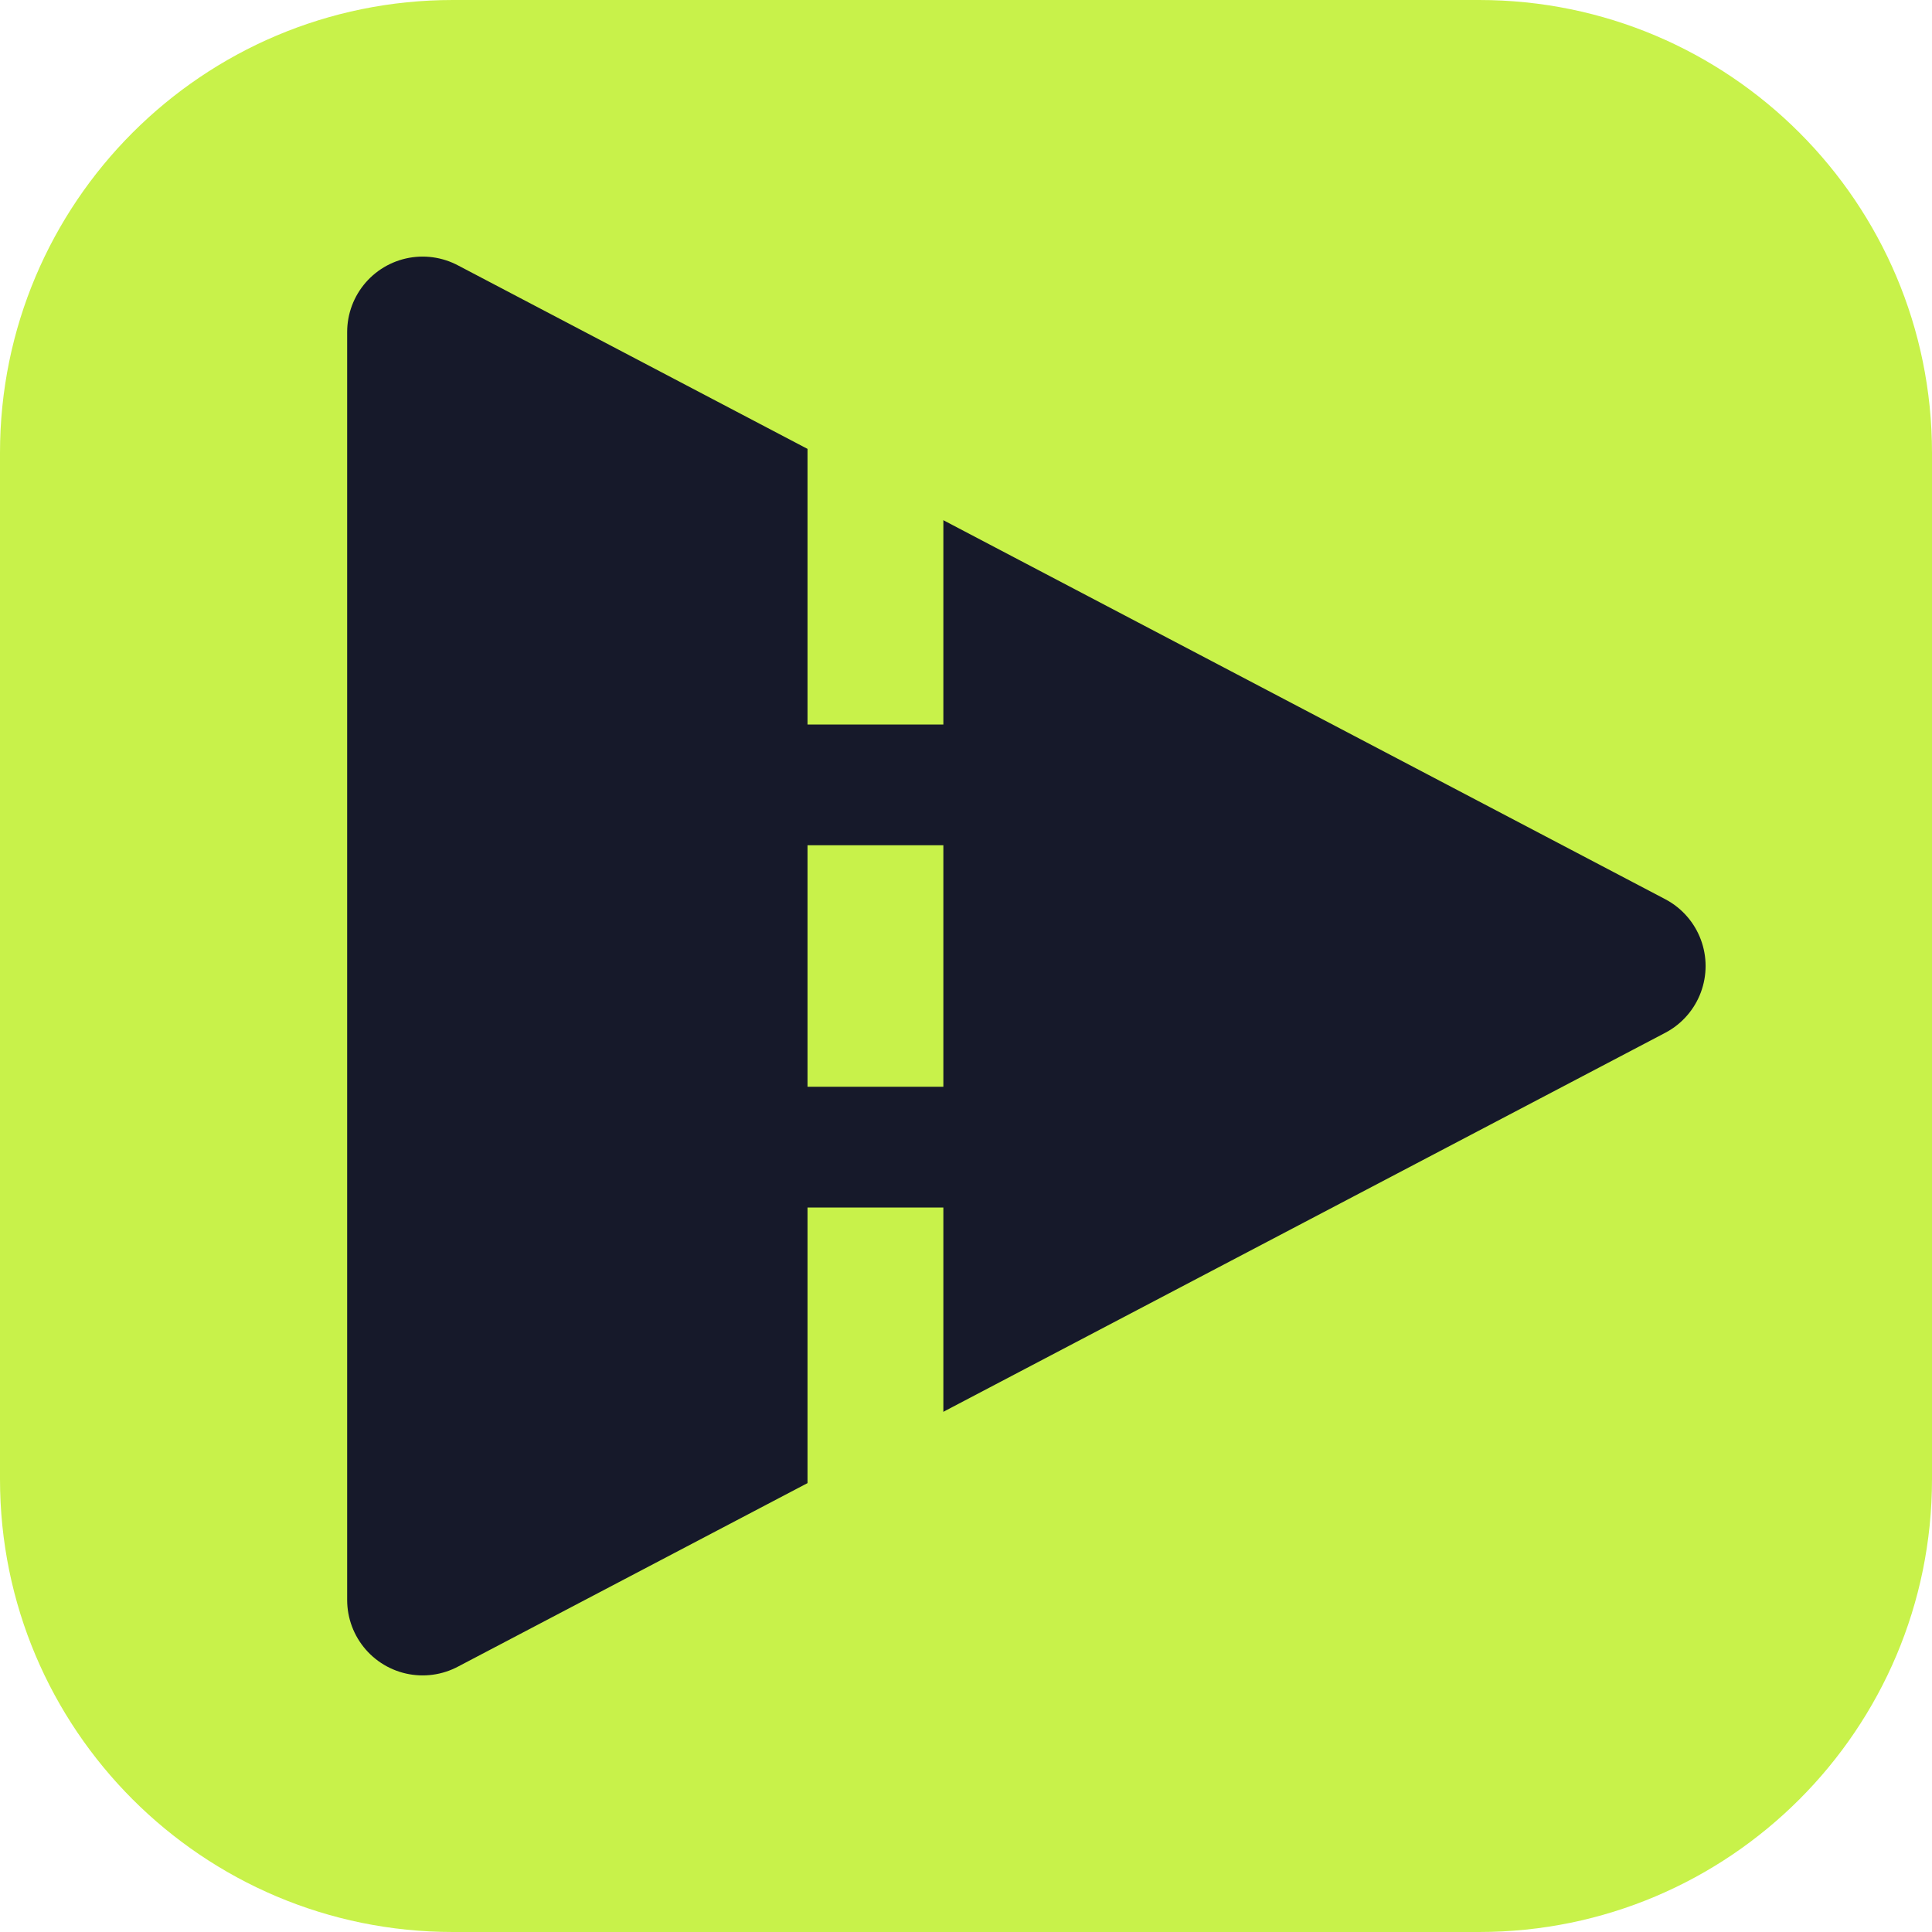
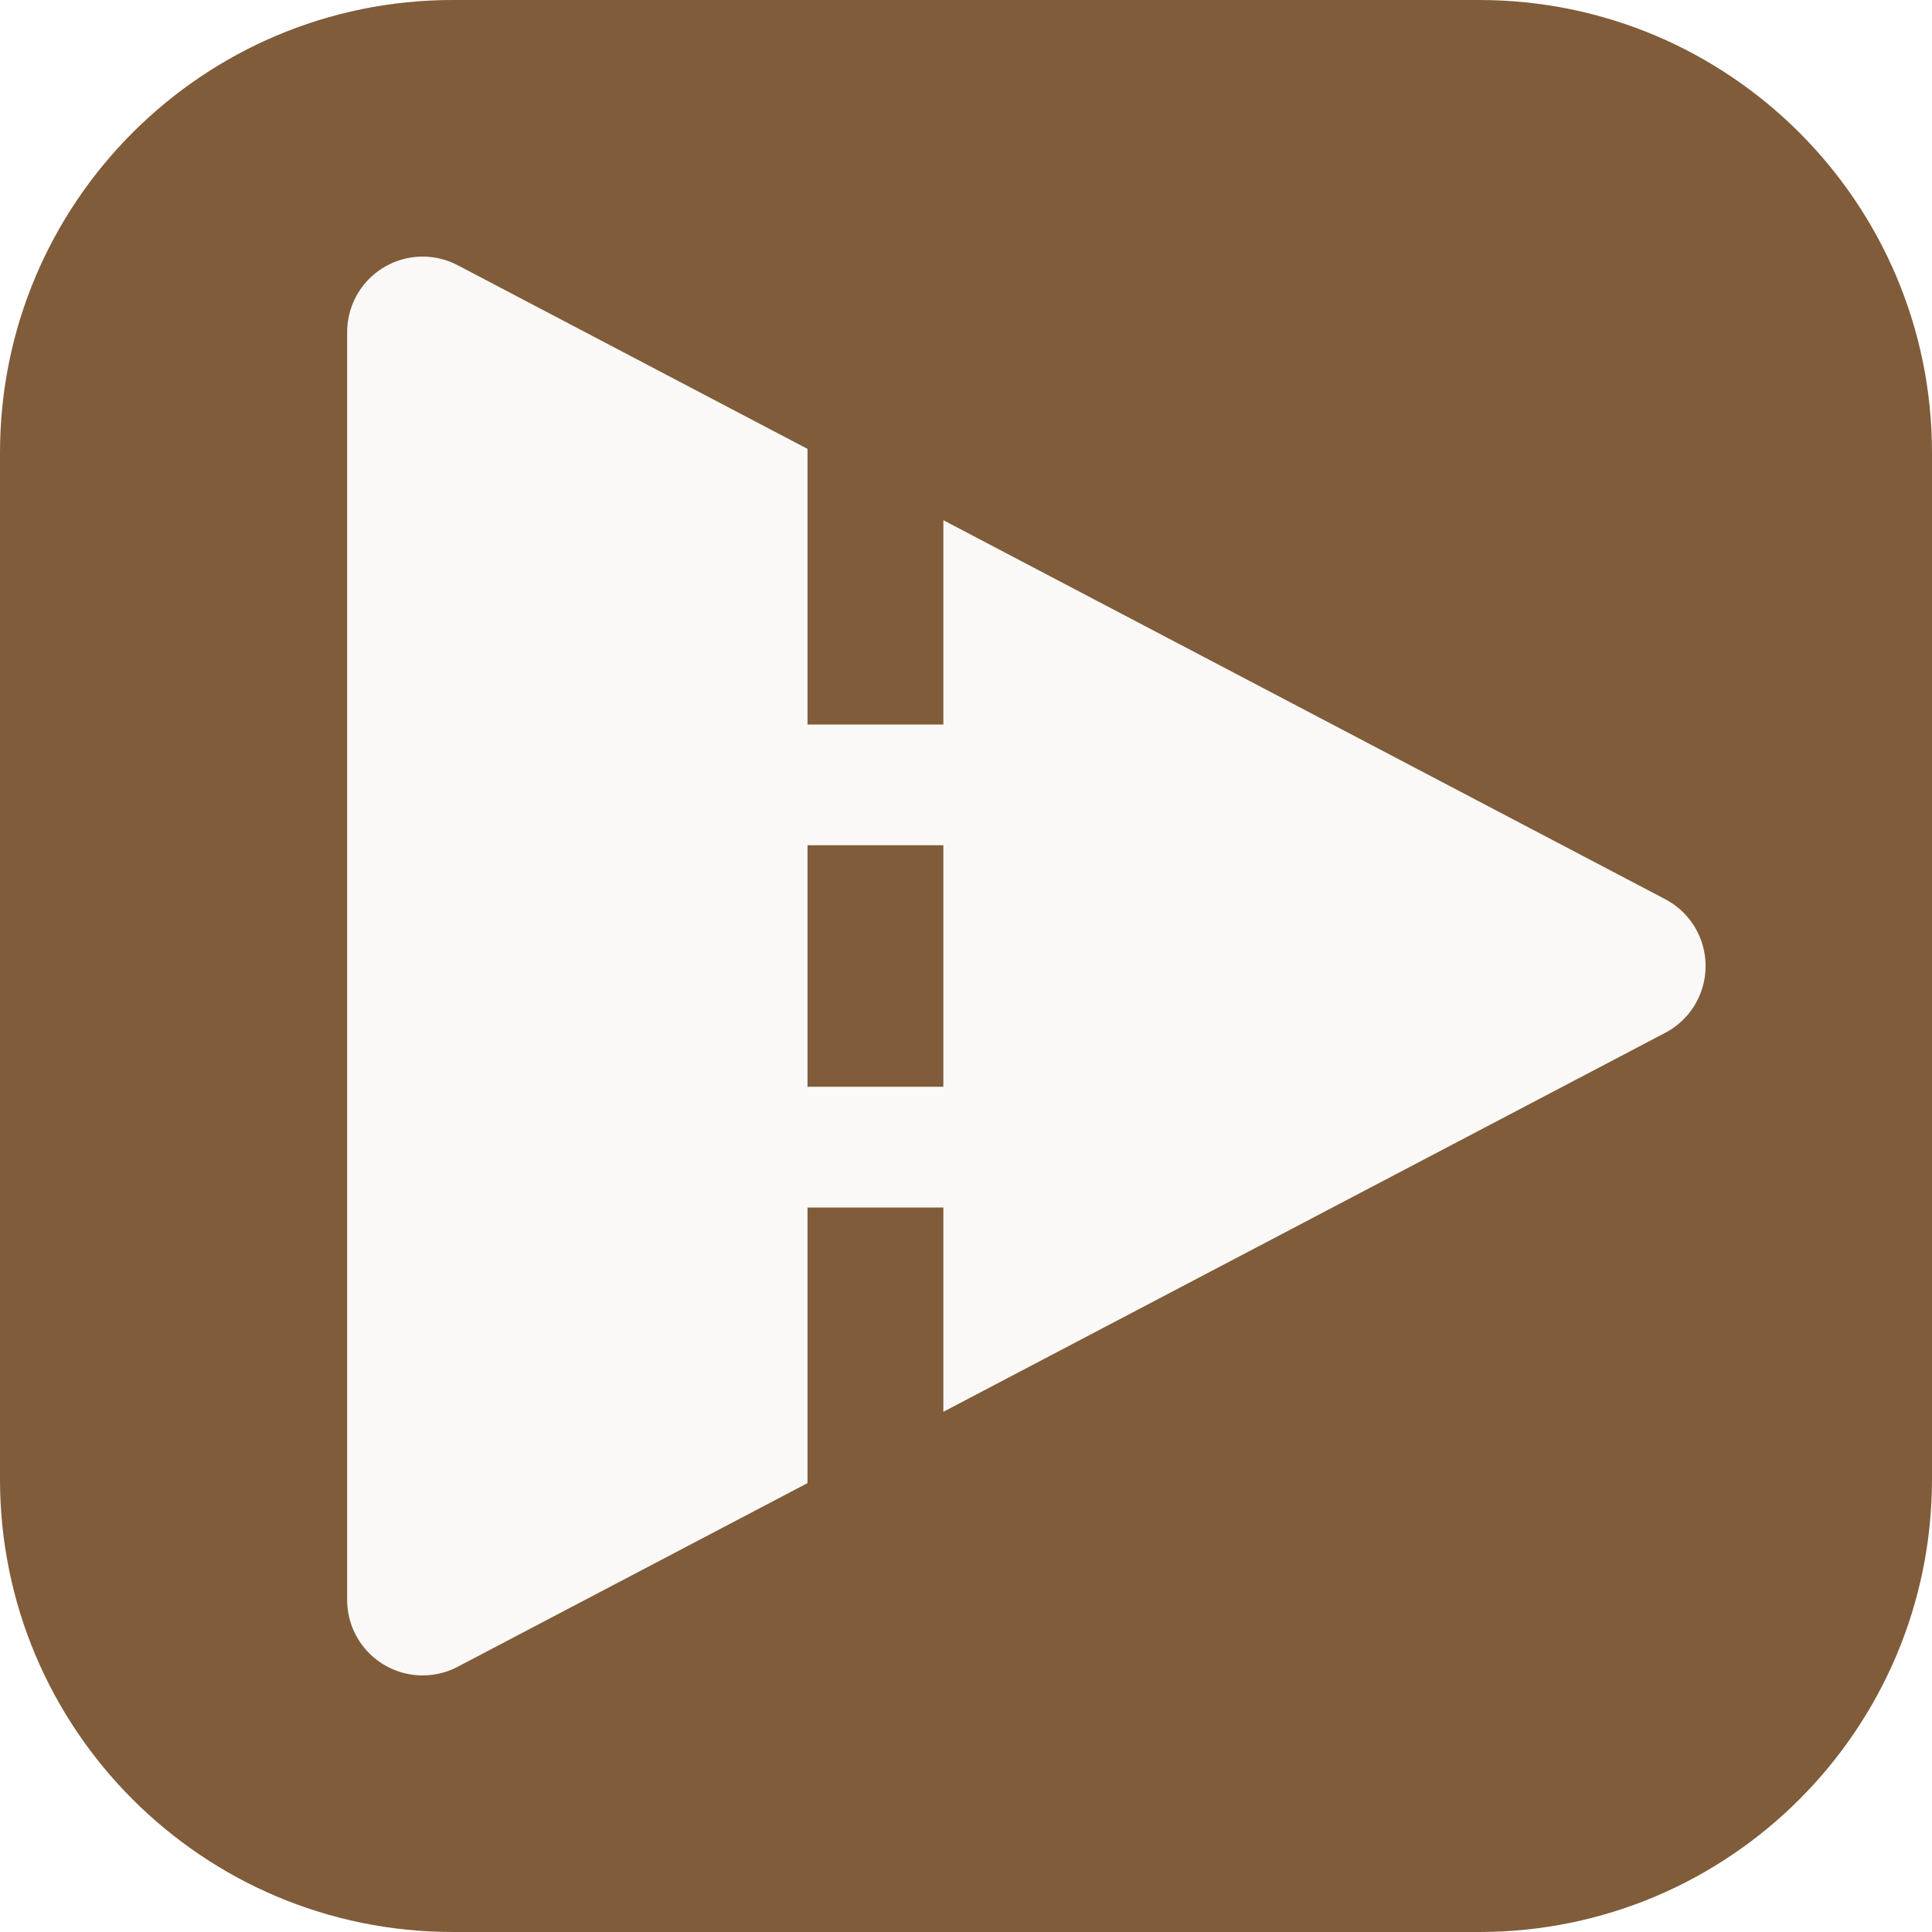
<svg xmlns="http://www.w3.org/2000/svg" viewBox="0 0 64 64">
-   <rect width="64" height="64" rx="15" fill="#c8f24a" />
+   <rect width="64" height="64" rx="15" fill="#805c3a" />
  <g transform="translate(-2 0)">
-     <path d="M16 11L56 32 16 53z" fill="#16192a" stroke="#16192a" stroke-width="5" stroke-linejoin="round" />
-     <path d="M31 4v56" stroke="#c8f24a" stroke-width="4.5" />
-     <path d="M25.5 26h11M25.5 38h11" stroke="#16192a" stroke-width="4" stroke-linecap="round" />
+     <path d="M16 11L56 32 16 53z" fill="#faf9f7" stroke="#faf9f7" stroke-width="5" stroke-linejoin="round" />
+     <path d="M31 4v56" stroke="#805c3a" stroke-width="4.5" />
+     <path d="M25.5 26h11M25.5 38h11" stroke="#faf9f7" stroke-width="4" stroke-linecap="round" />
  </g>
</svg>
